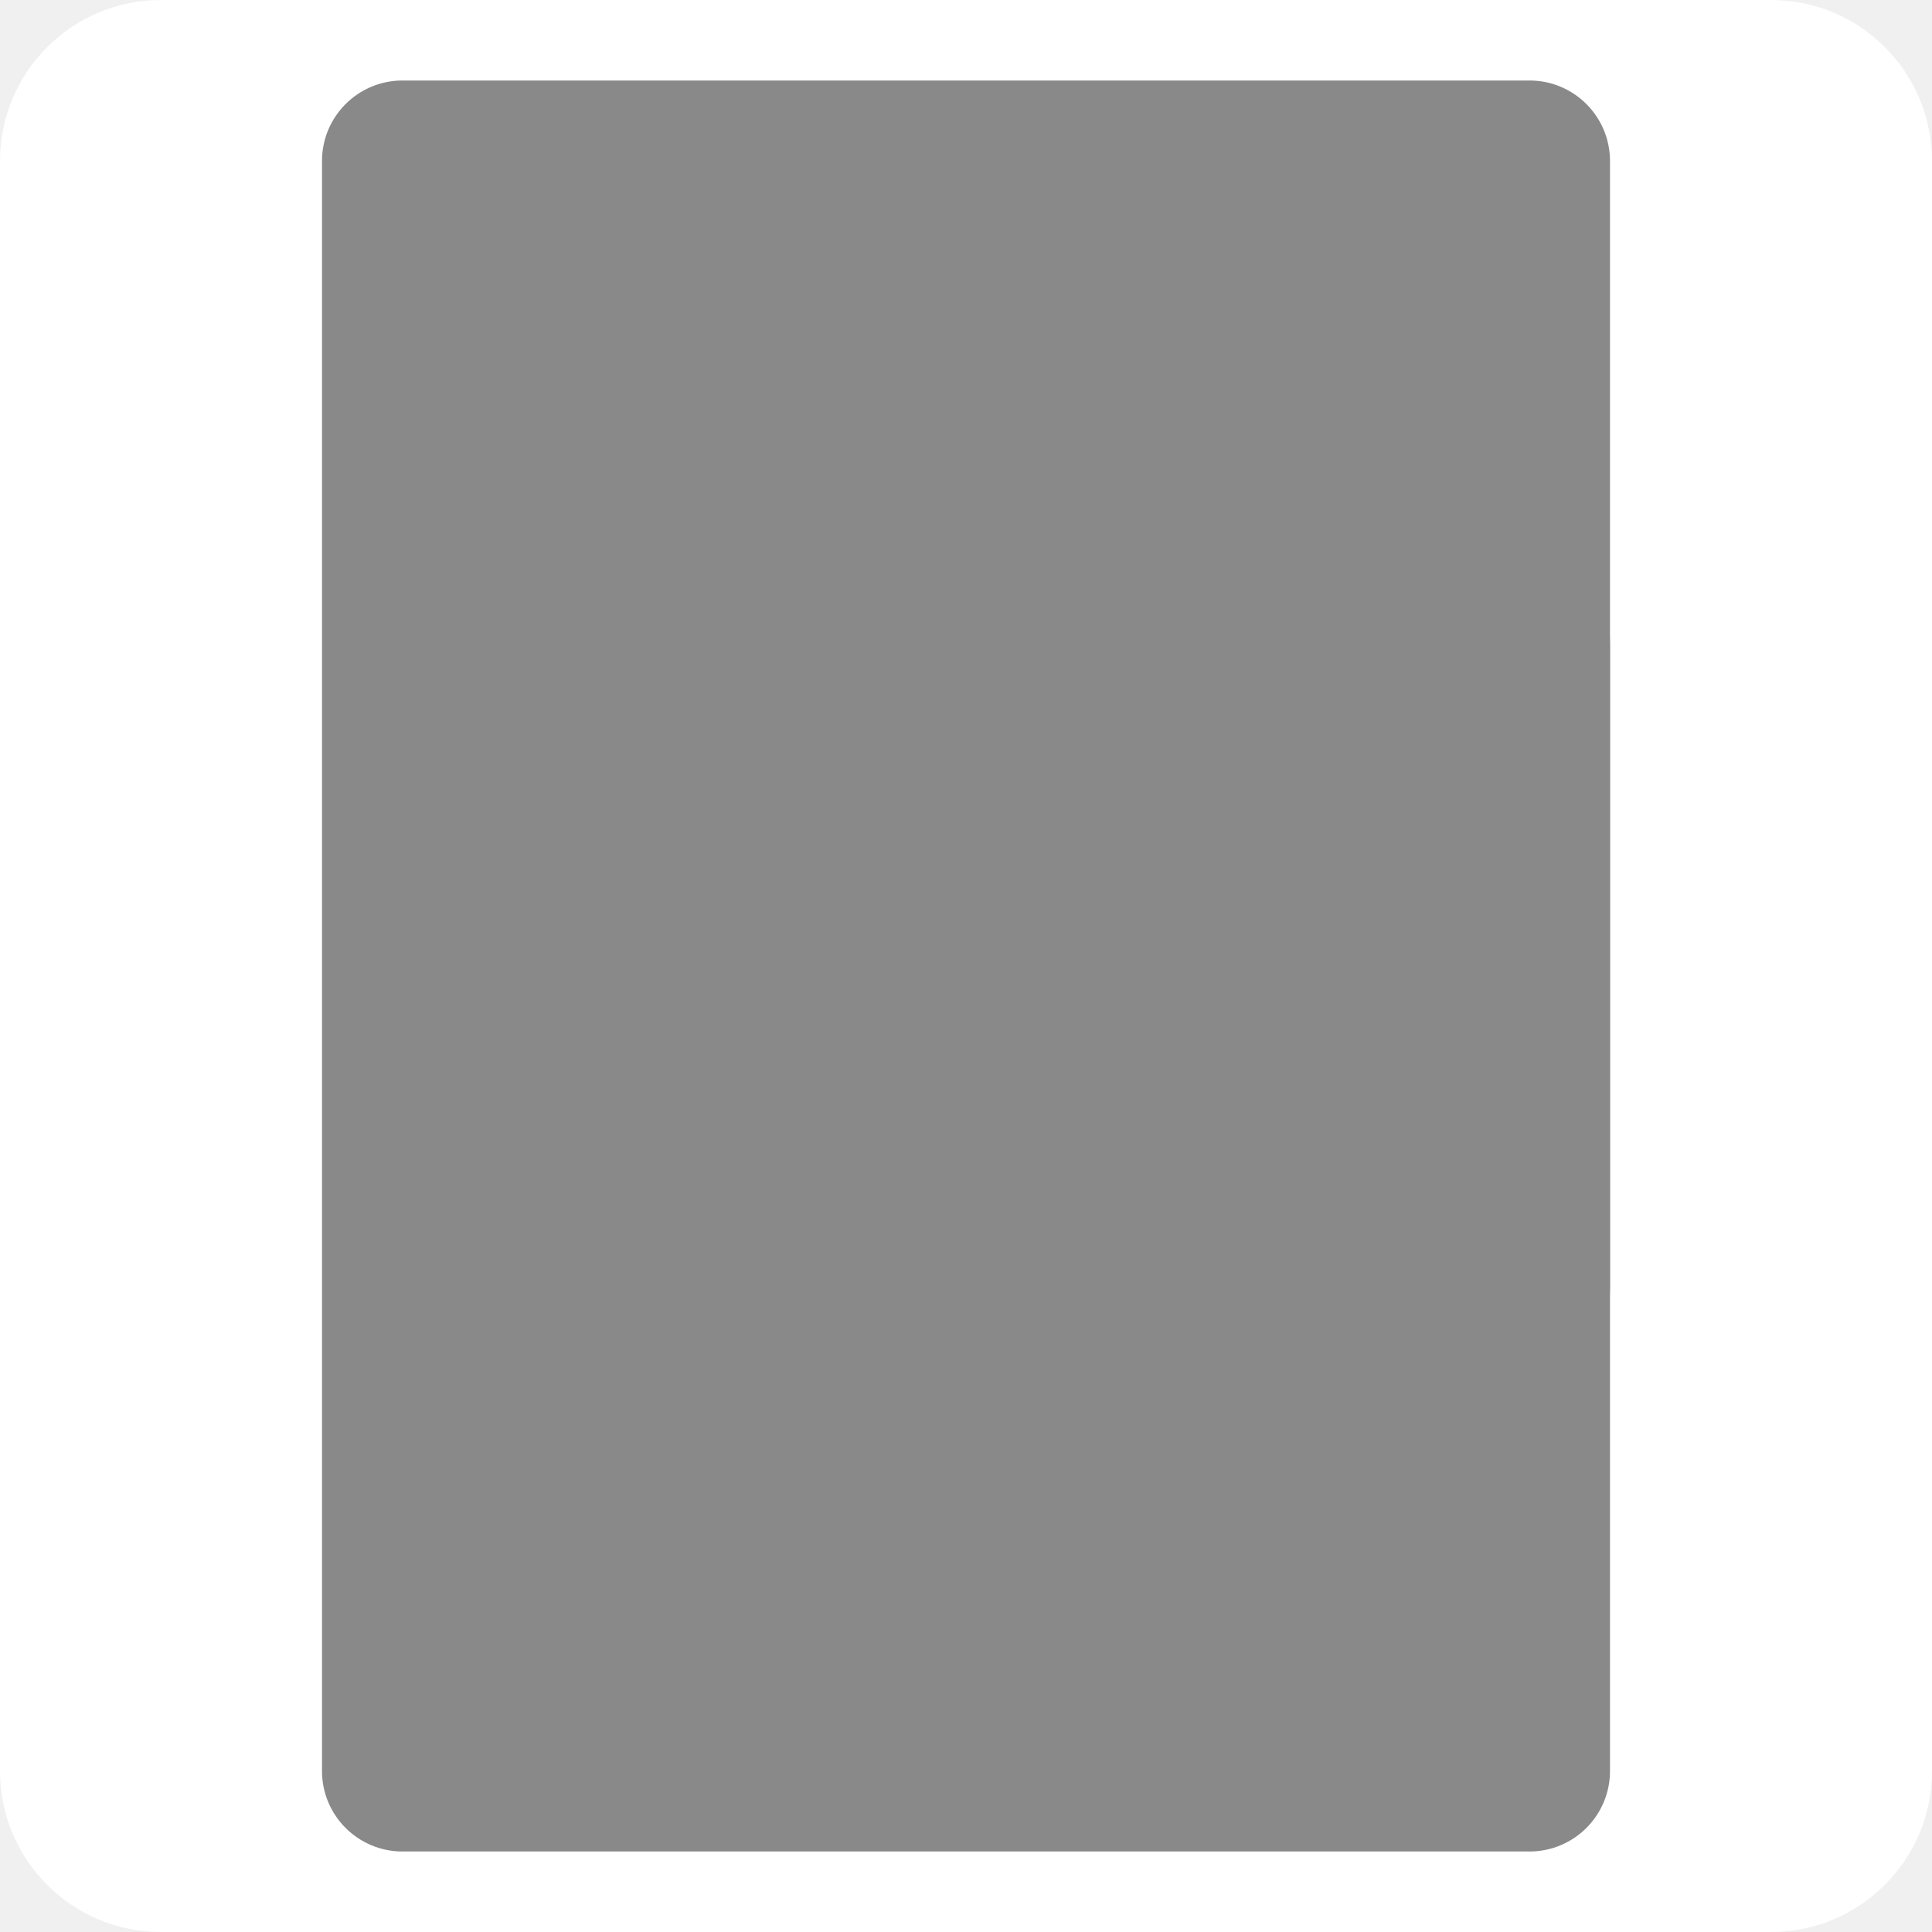
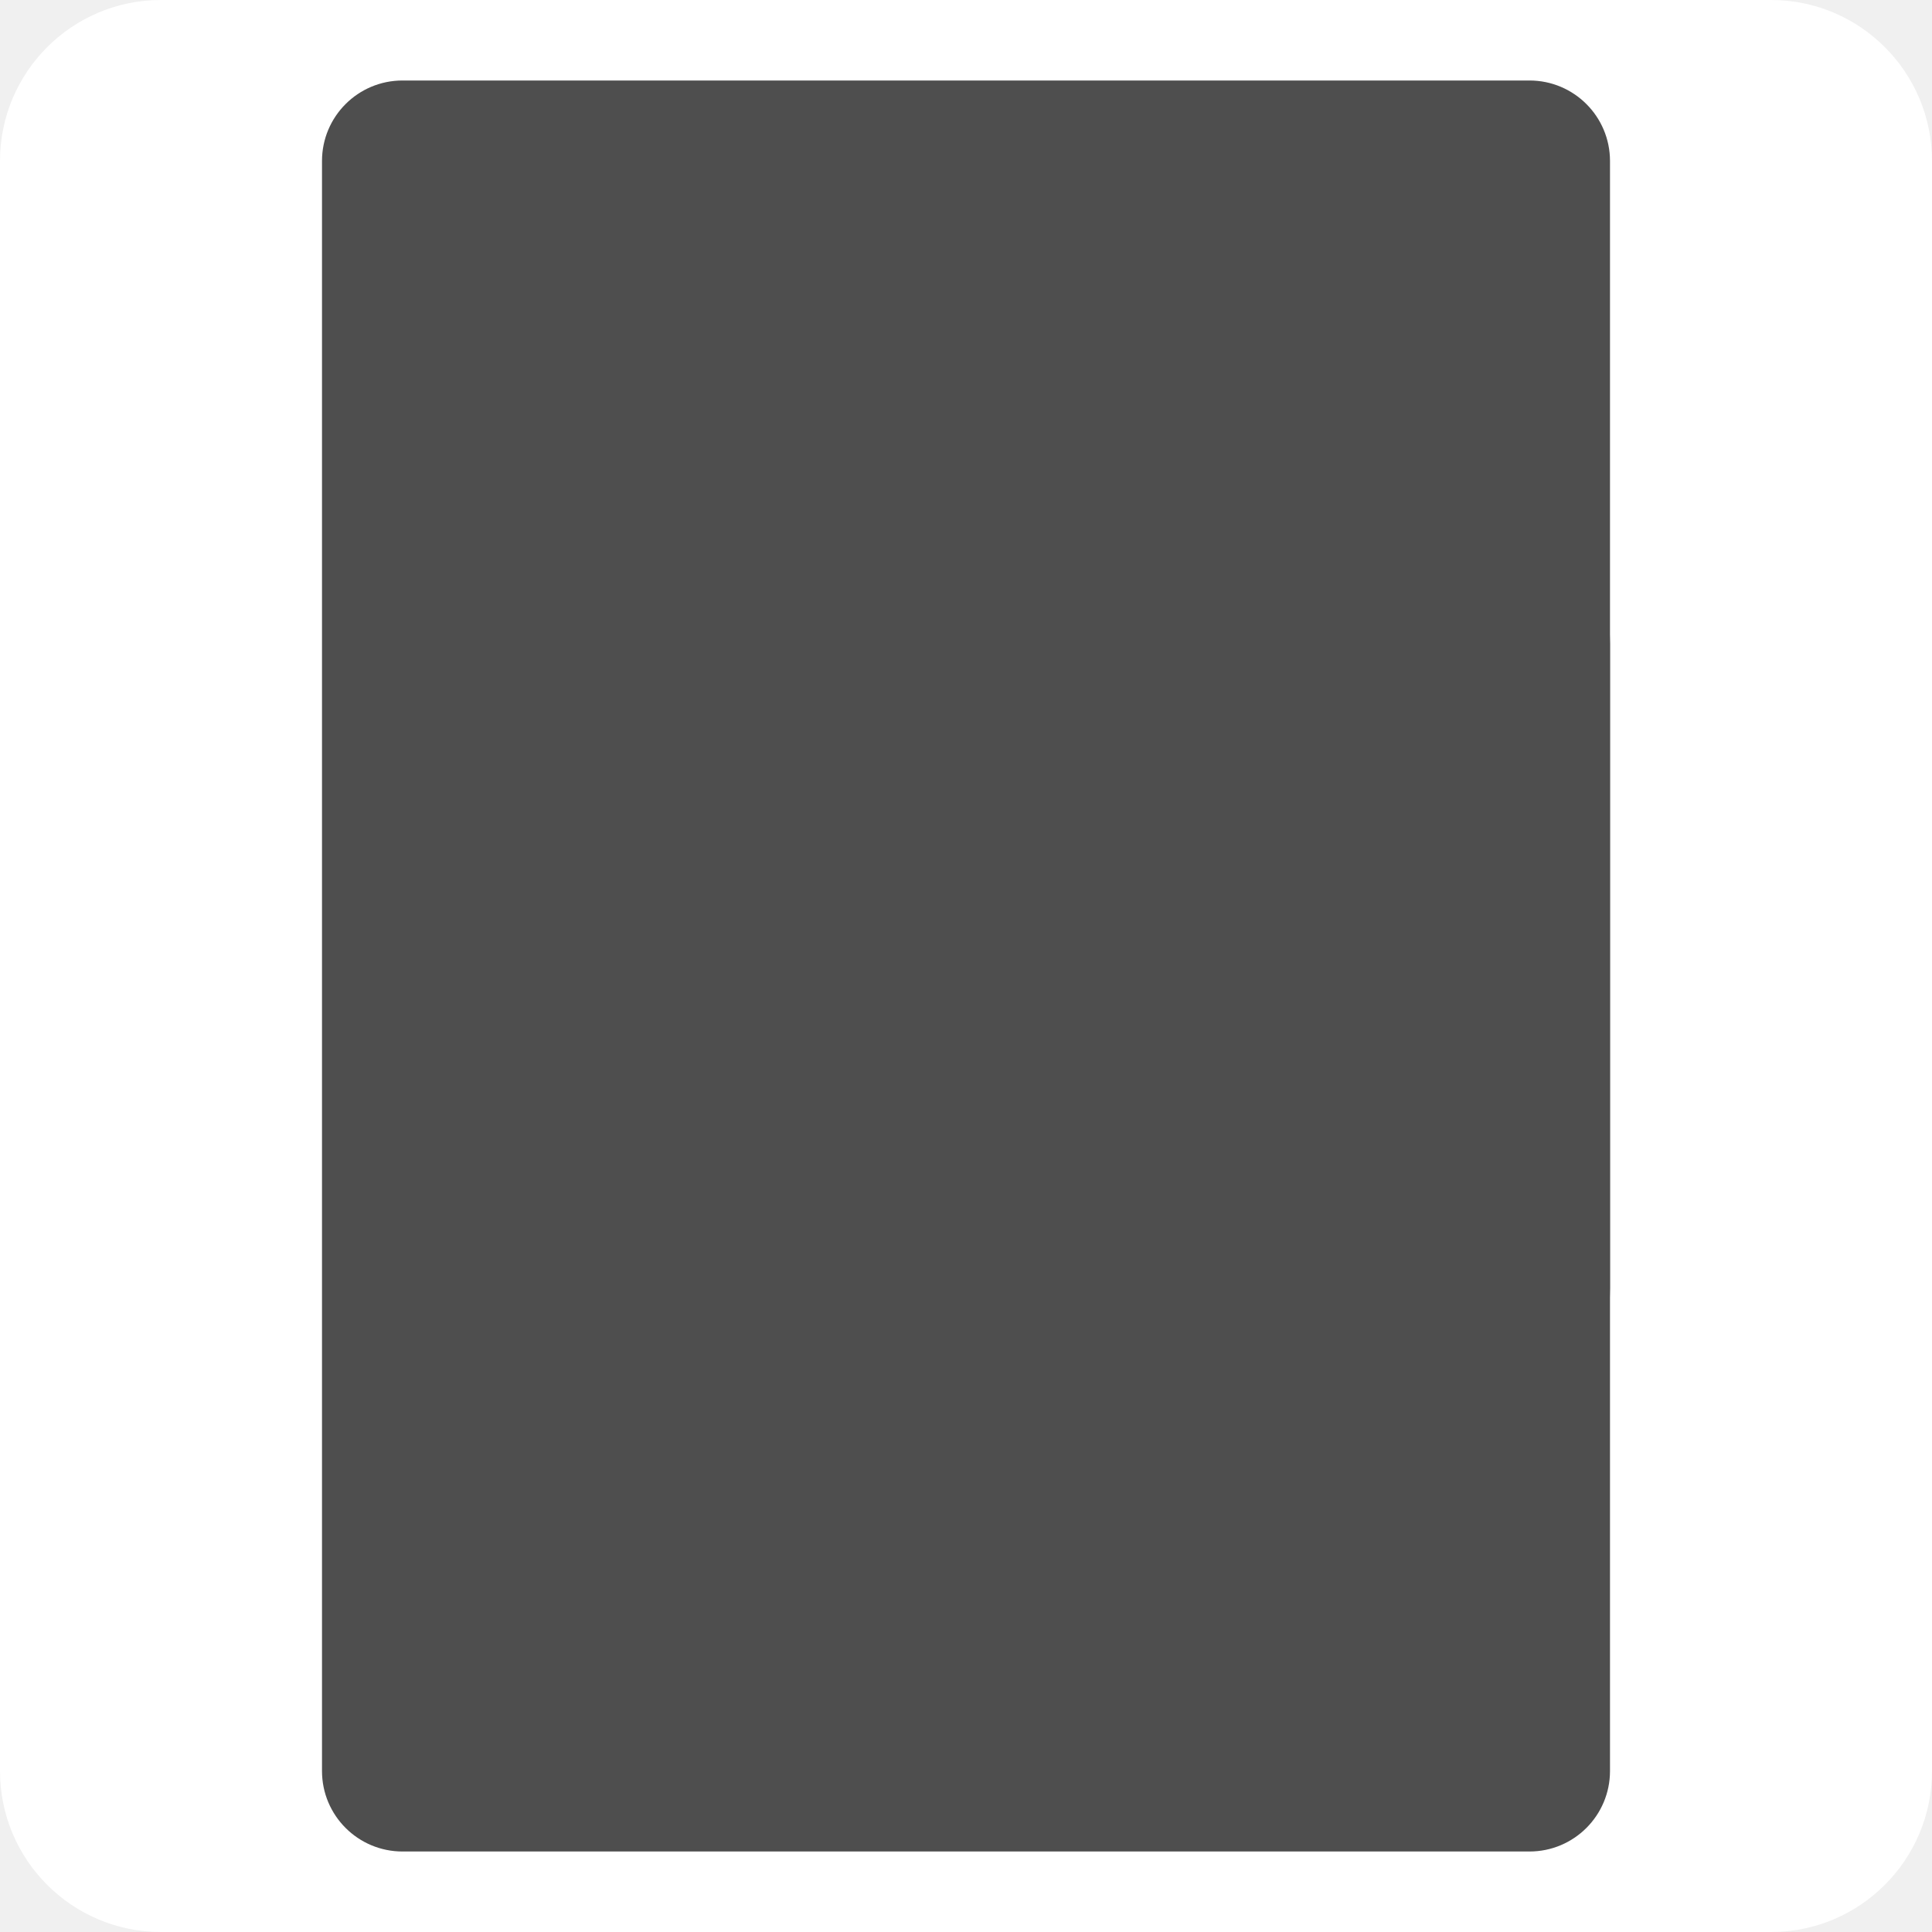
<svg xmlns="http://www.w3.org/2000/svg" width="24" height="24" viewBox="0 0 24 24" fill="none">
  <rect width="24" height="24" rx="2" fill="white" />
-   <rect x="4" y="1" width="16" height="22" rx="1" fill="#898989" />
-   <rect x="13" y="6" width="7" height="12" rx="2" fill="#898989" />
+   <rect x="4" y="1" width="16" height="22" rx="1" fill="#4E4E4E" />
+   <rect x="13" y="6" width="7" height="12" rx="2" fill="#4E4E4E" />
</svg>
